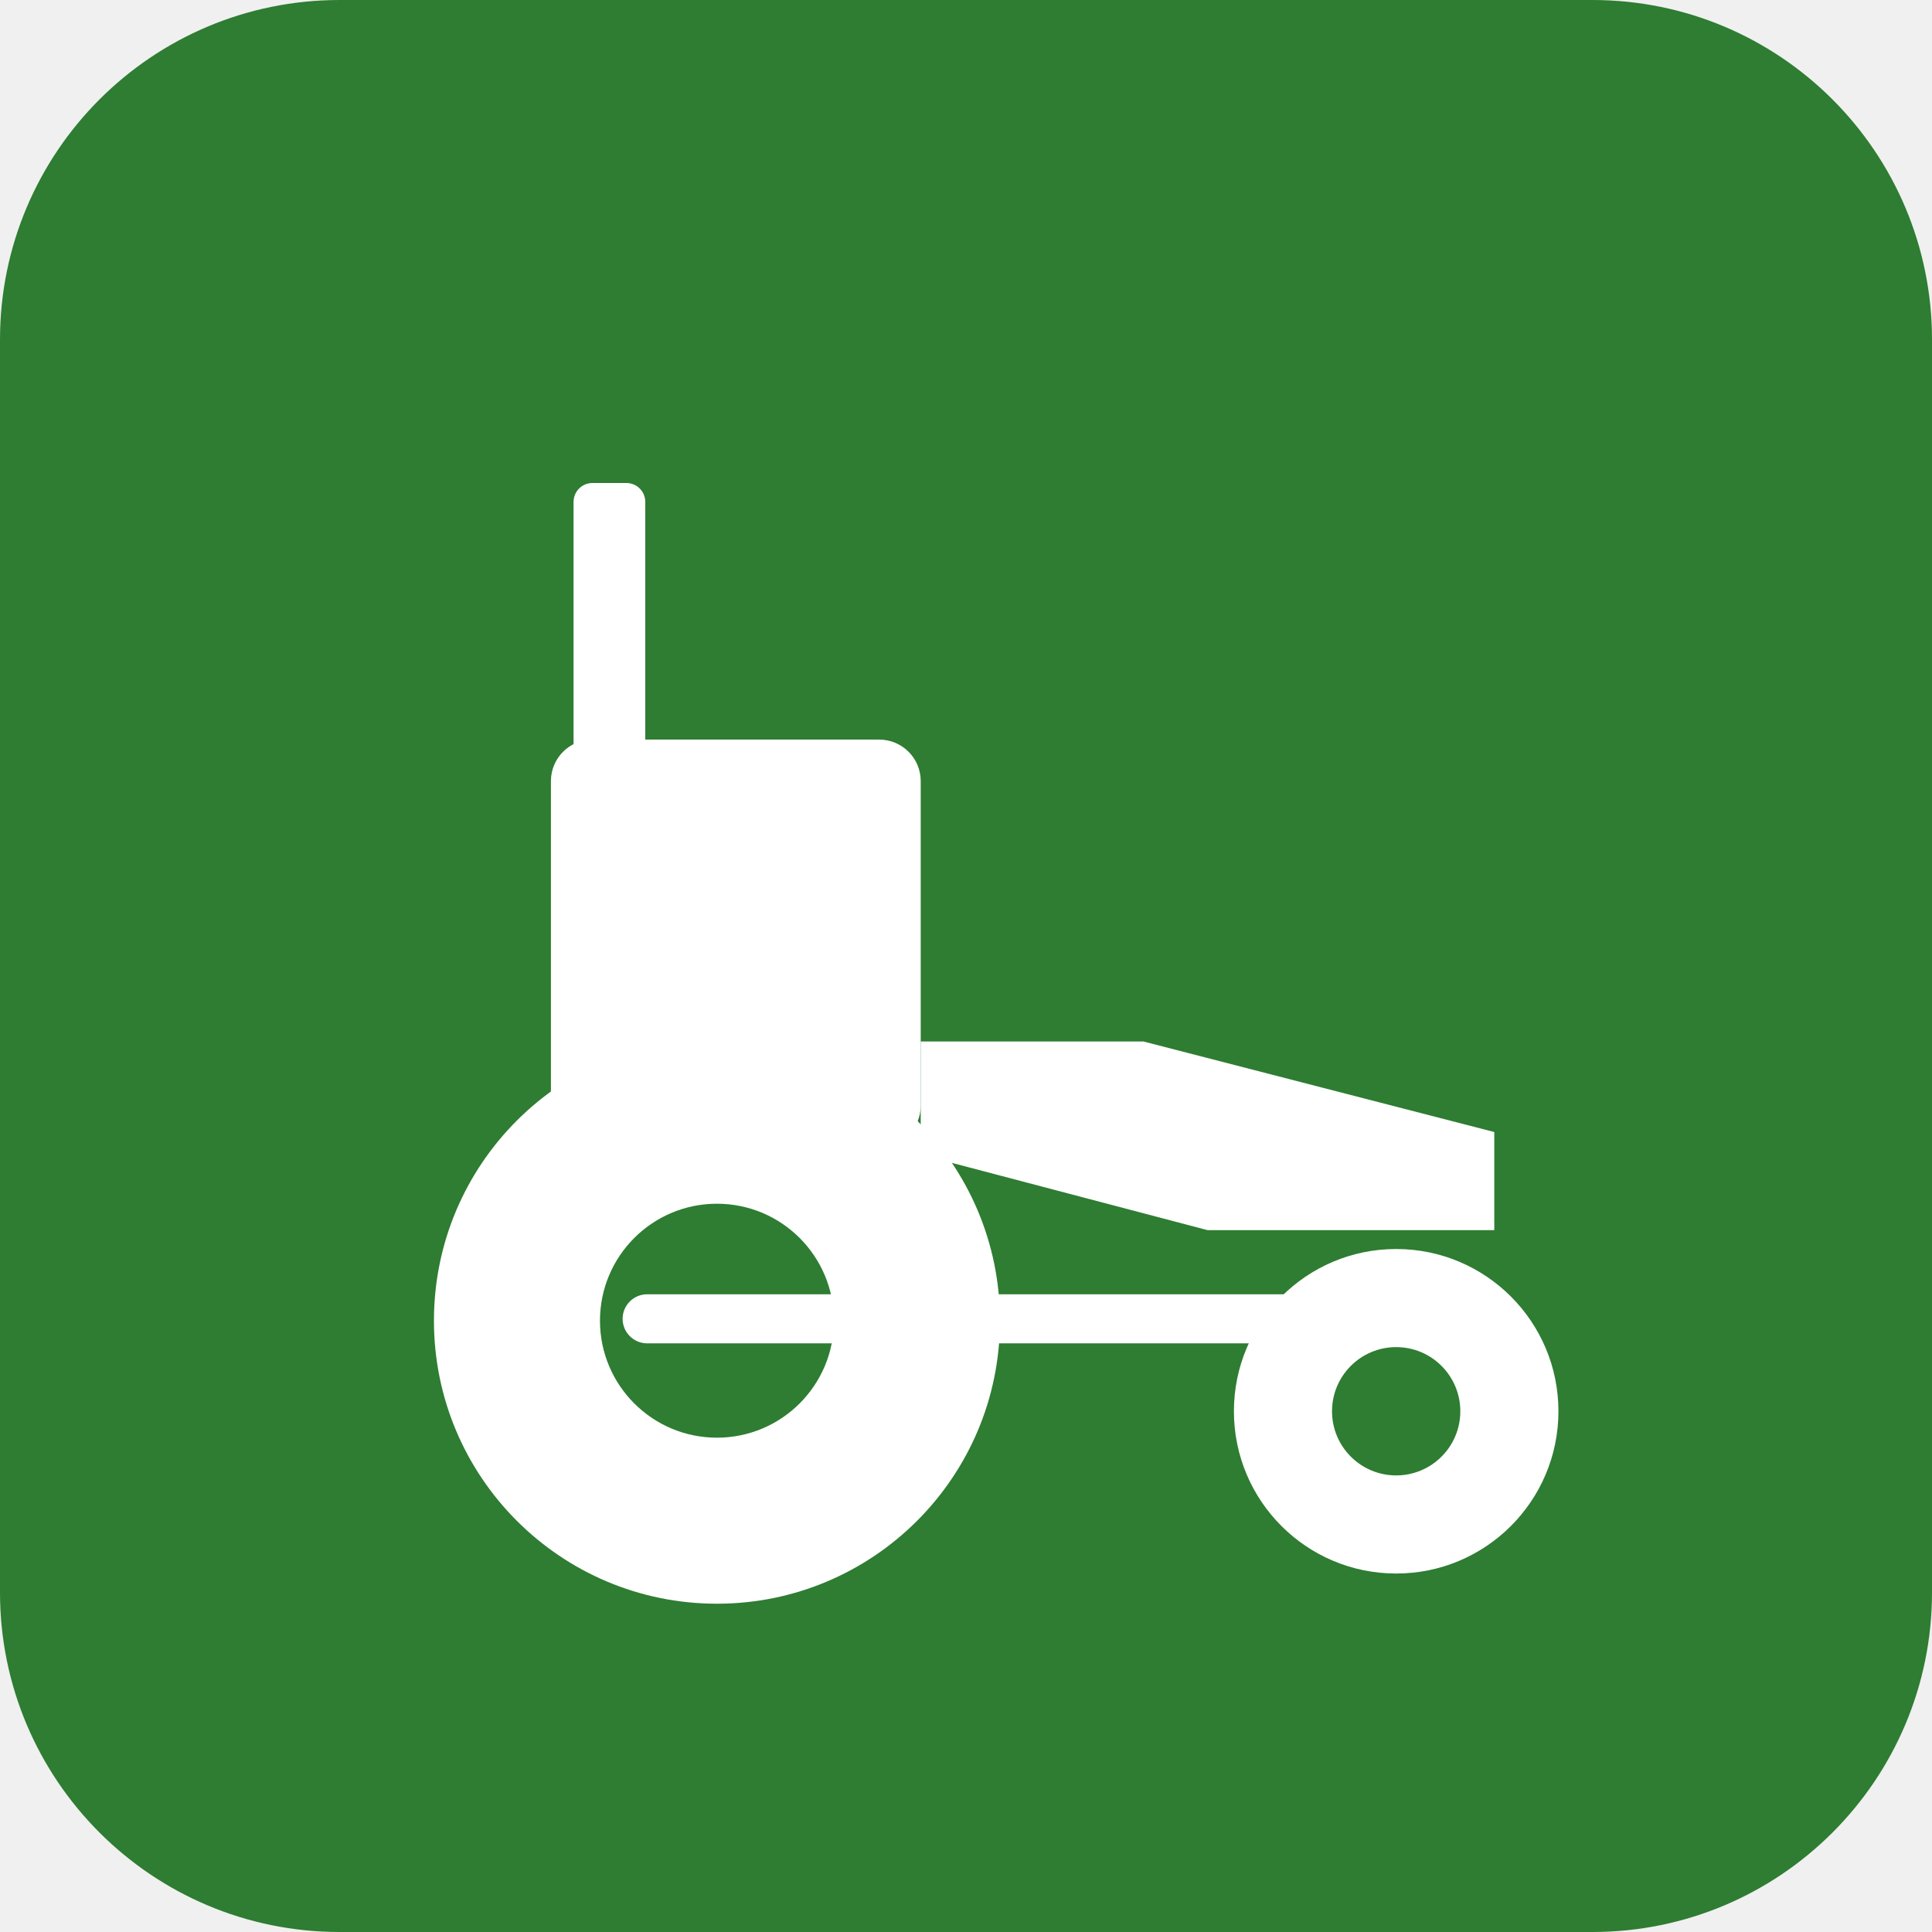
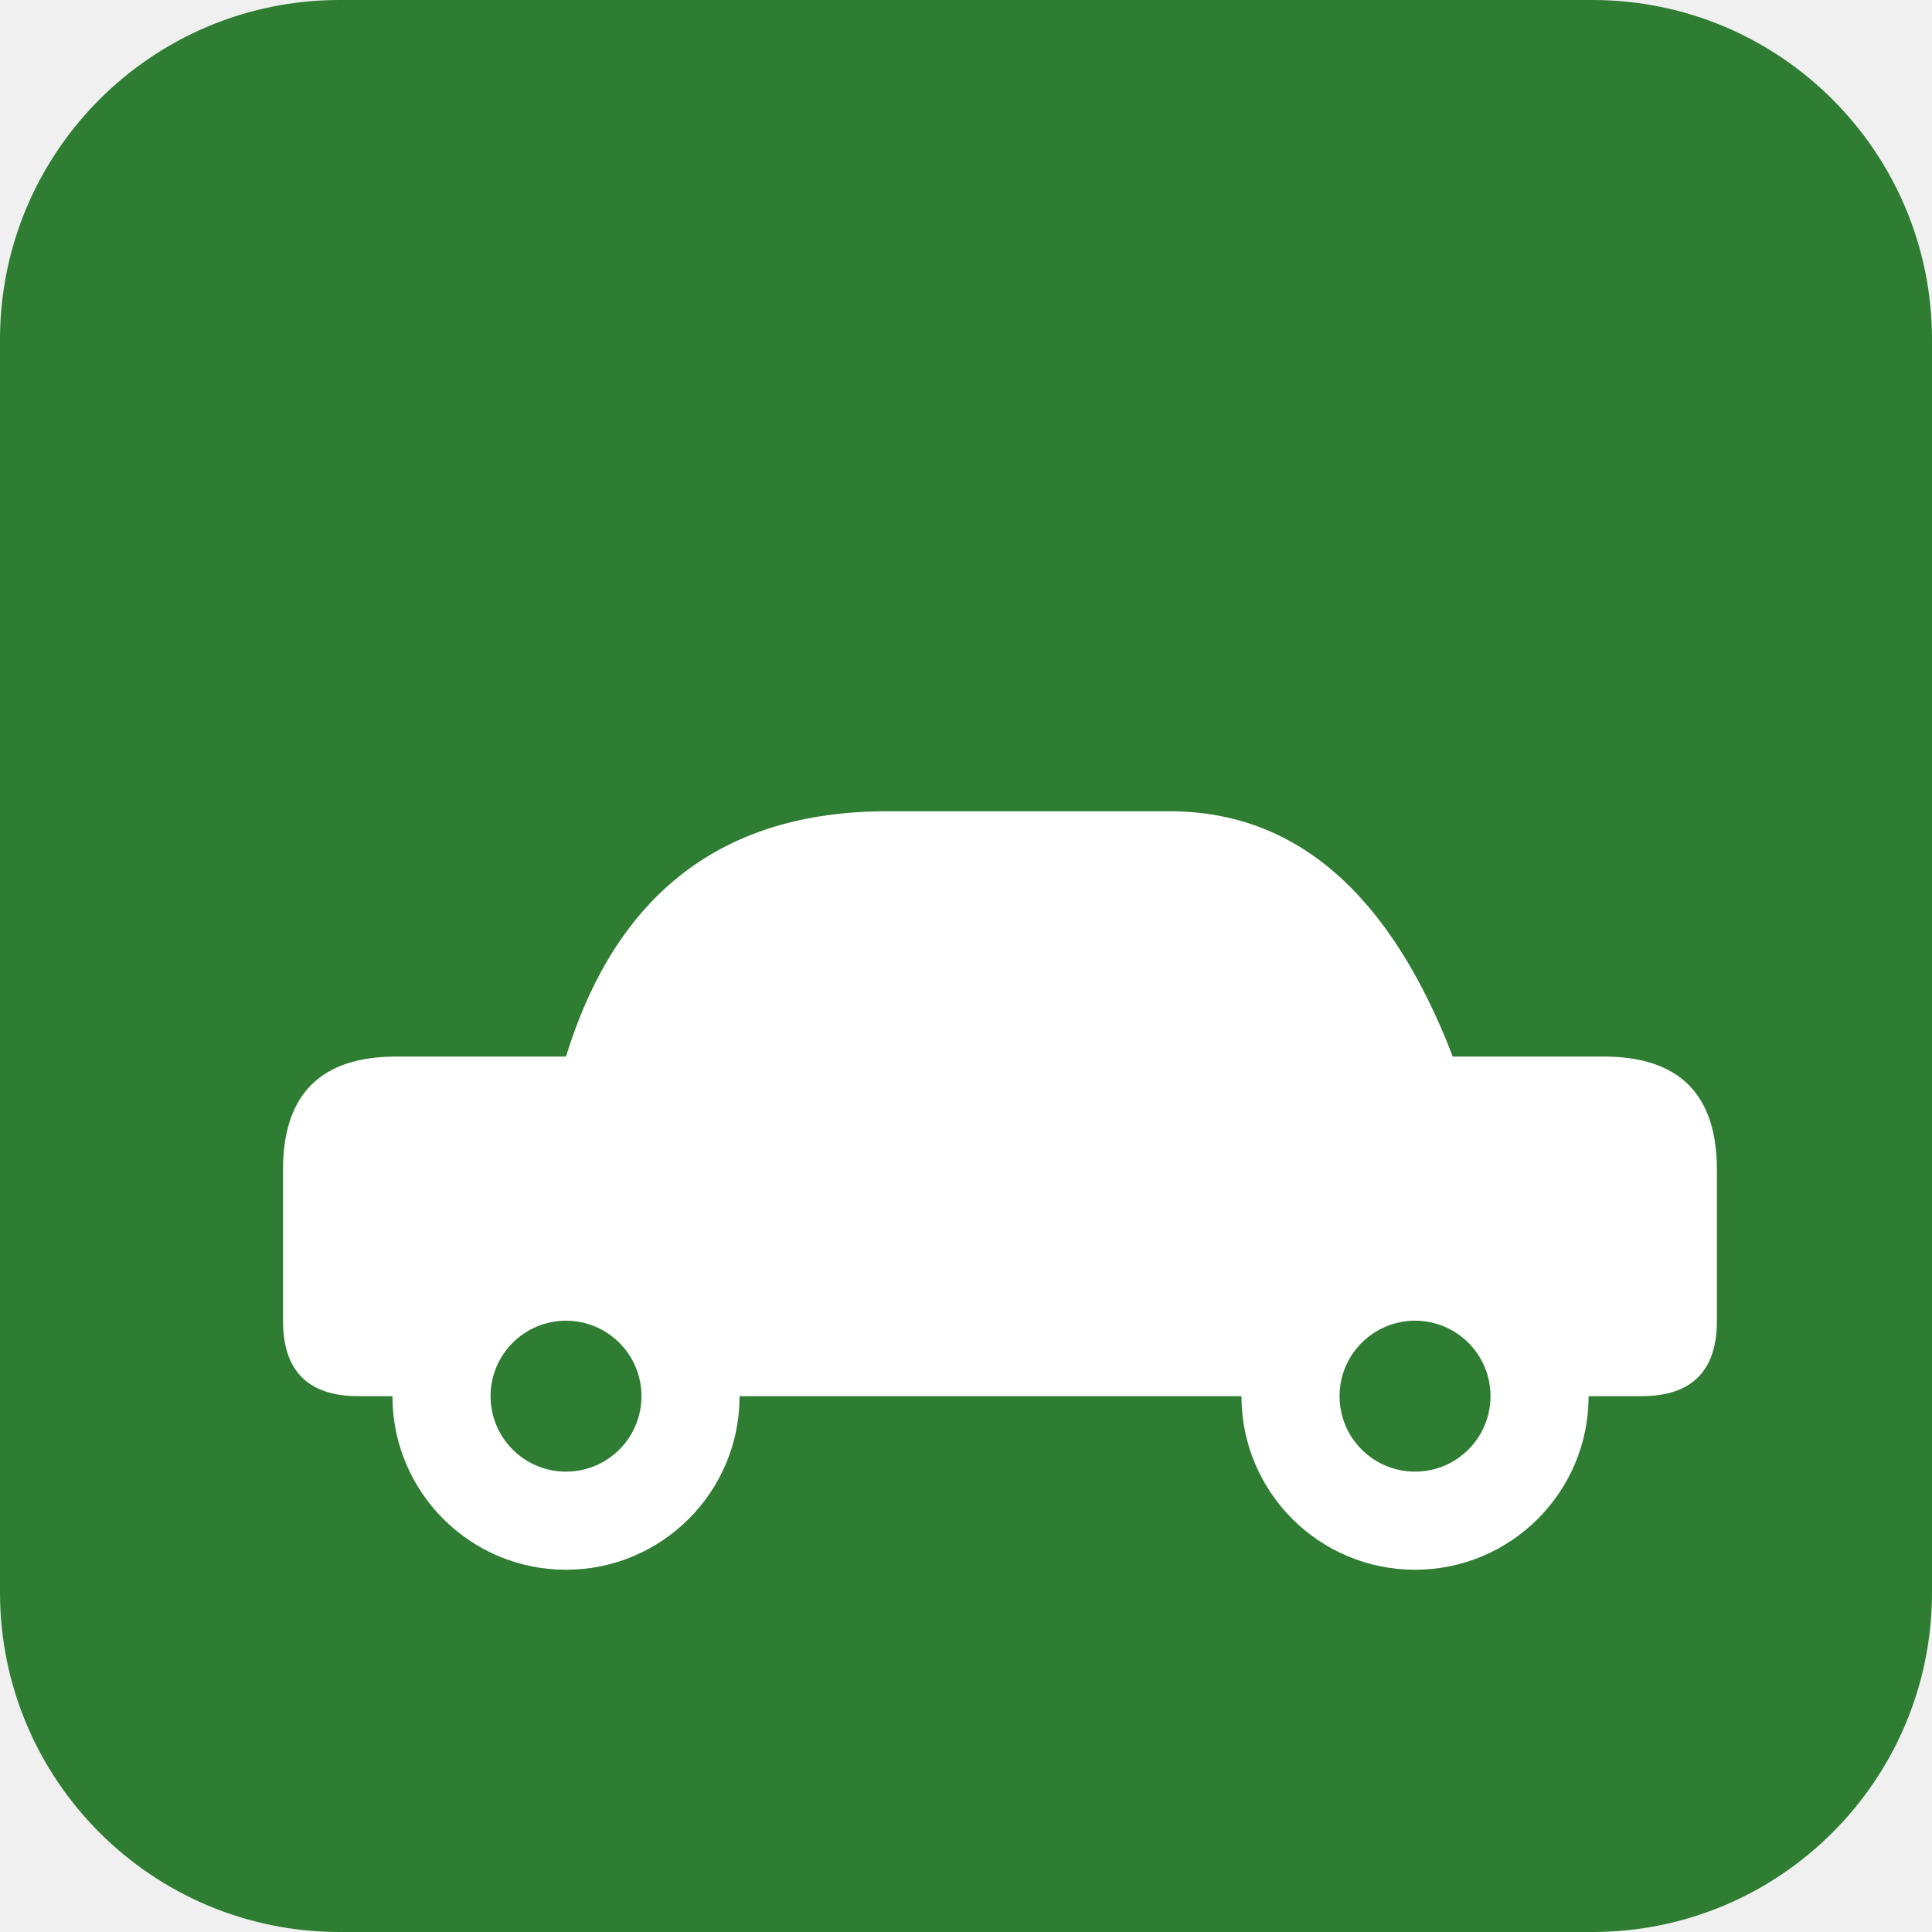
<svg xmlns="http://www.w3.org/2000/svg" width="64" height="64" viewBox="0 0 1024 1024">
  <rect width="1024" height="1024" rx="180" fill="#2E7D32" />
-   <circle cx="380" cy="700" r="150" fill="#FFFFFF" />
-   <circle cx="380" cy="700" r="62" fill="#2E7D32" />
-   <circle cx="740" cy="748" r="86" fill="#FFFFFF" />
-   <circle cx="740" cy="748" r="34" fill="#2E7D32" />
-   <rect x="292" y="392" width="196" height="216" rx="22" fill="#FFFFFF" />
-   <polygon points="488,552 488,612 640,652 792,652 792,600 606,552" fill="#FFFFFF" />
-   <rect x="304" y="256" width="38" height="150" rx="10" fill="#FFFFFF" />
-   <rect x="330" y="686" width="440" height="26" rx="13" fill="#FFFFFF" />
+   <path fill="#FFFFFF" d="     M 150 620     Q 150 560 210 560     L 300 560     Q 340 430 470 430     L 620 430     Q 720 430 770 560     L 850 560     Q 910 560 910 620     L 910 700     Q 910 740 870 740     L 830 740     Q 830 660 750 660     Q 670 660 670 740     L 380 740     Q 380 660 300 660     Q 220 660 220 740     L 190 740     Q 150 740 150 700     Z" />
+   <circle cx="300" cy="740" r="92" fill="#FFFFFF" />
+   <circle cx="750" cy="740" r="92" fill="#FFFFFF" />
+   <circle cx="300" cy="740" r="40" fill="#2E7D32" />
+   <circle cx="750" cy="740" r="40" fill="#2E7D32" />
</svg>
